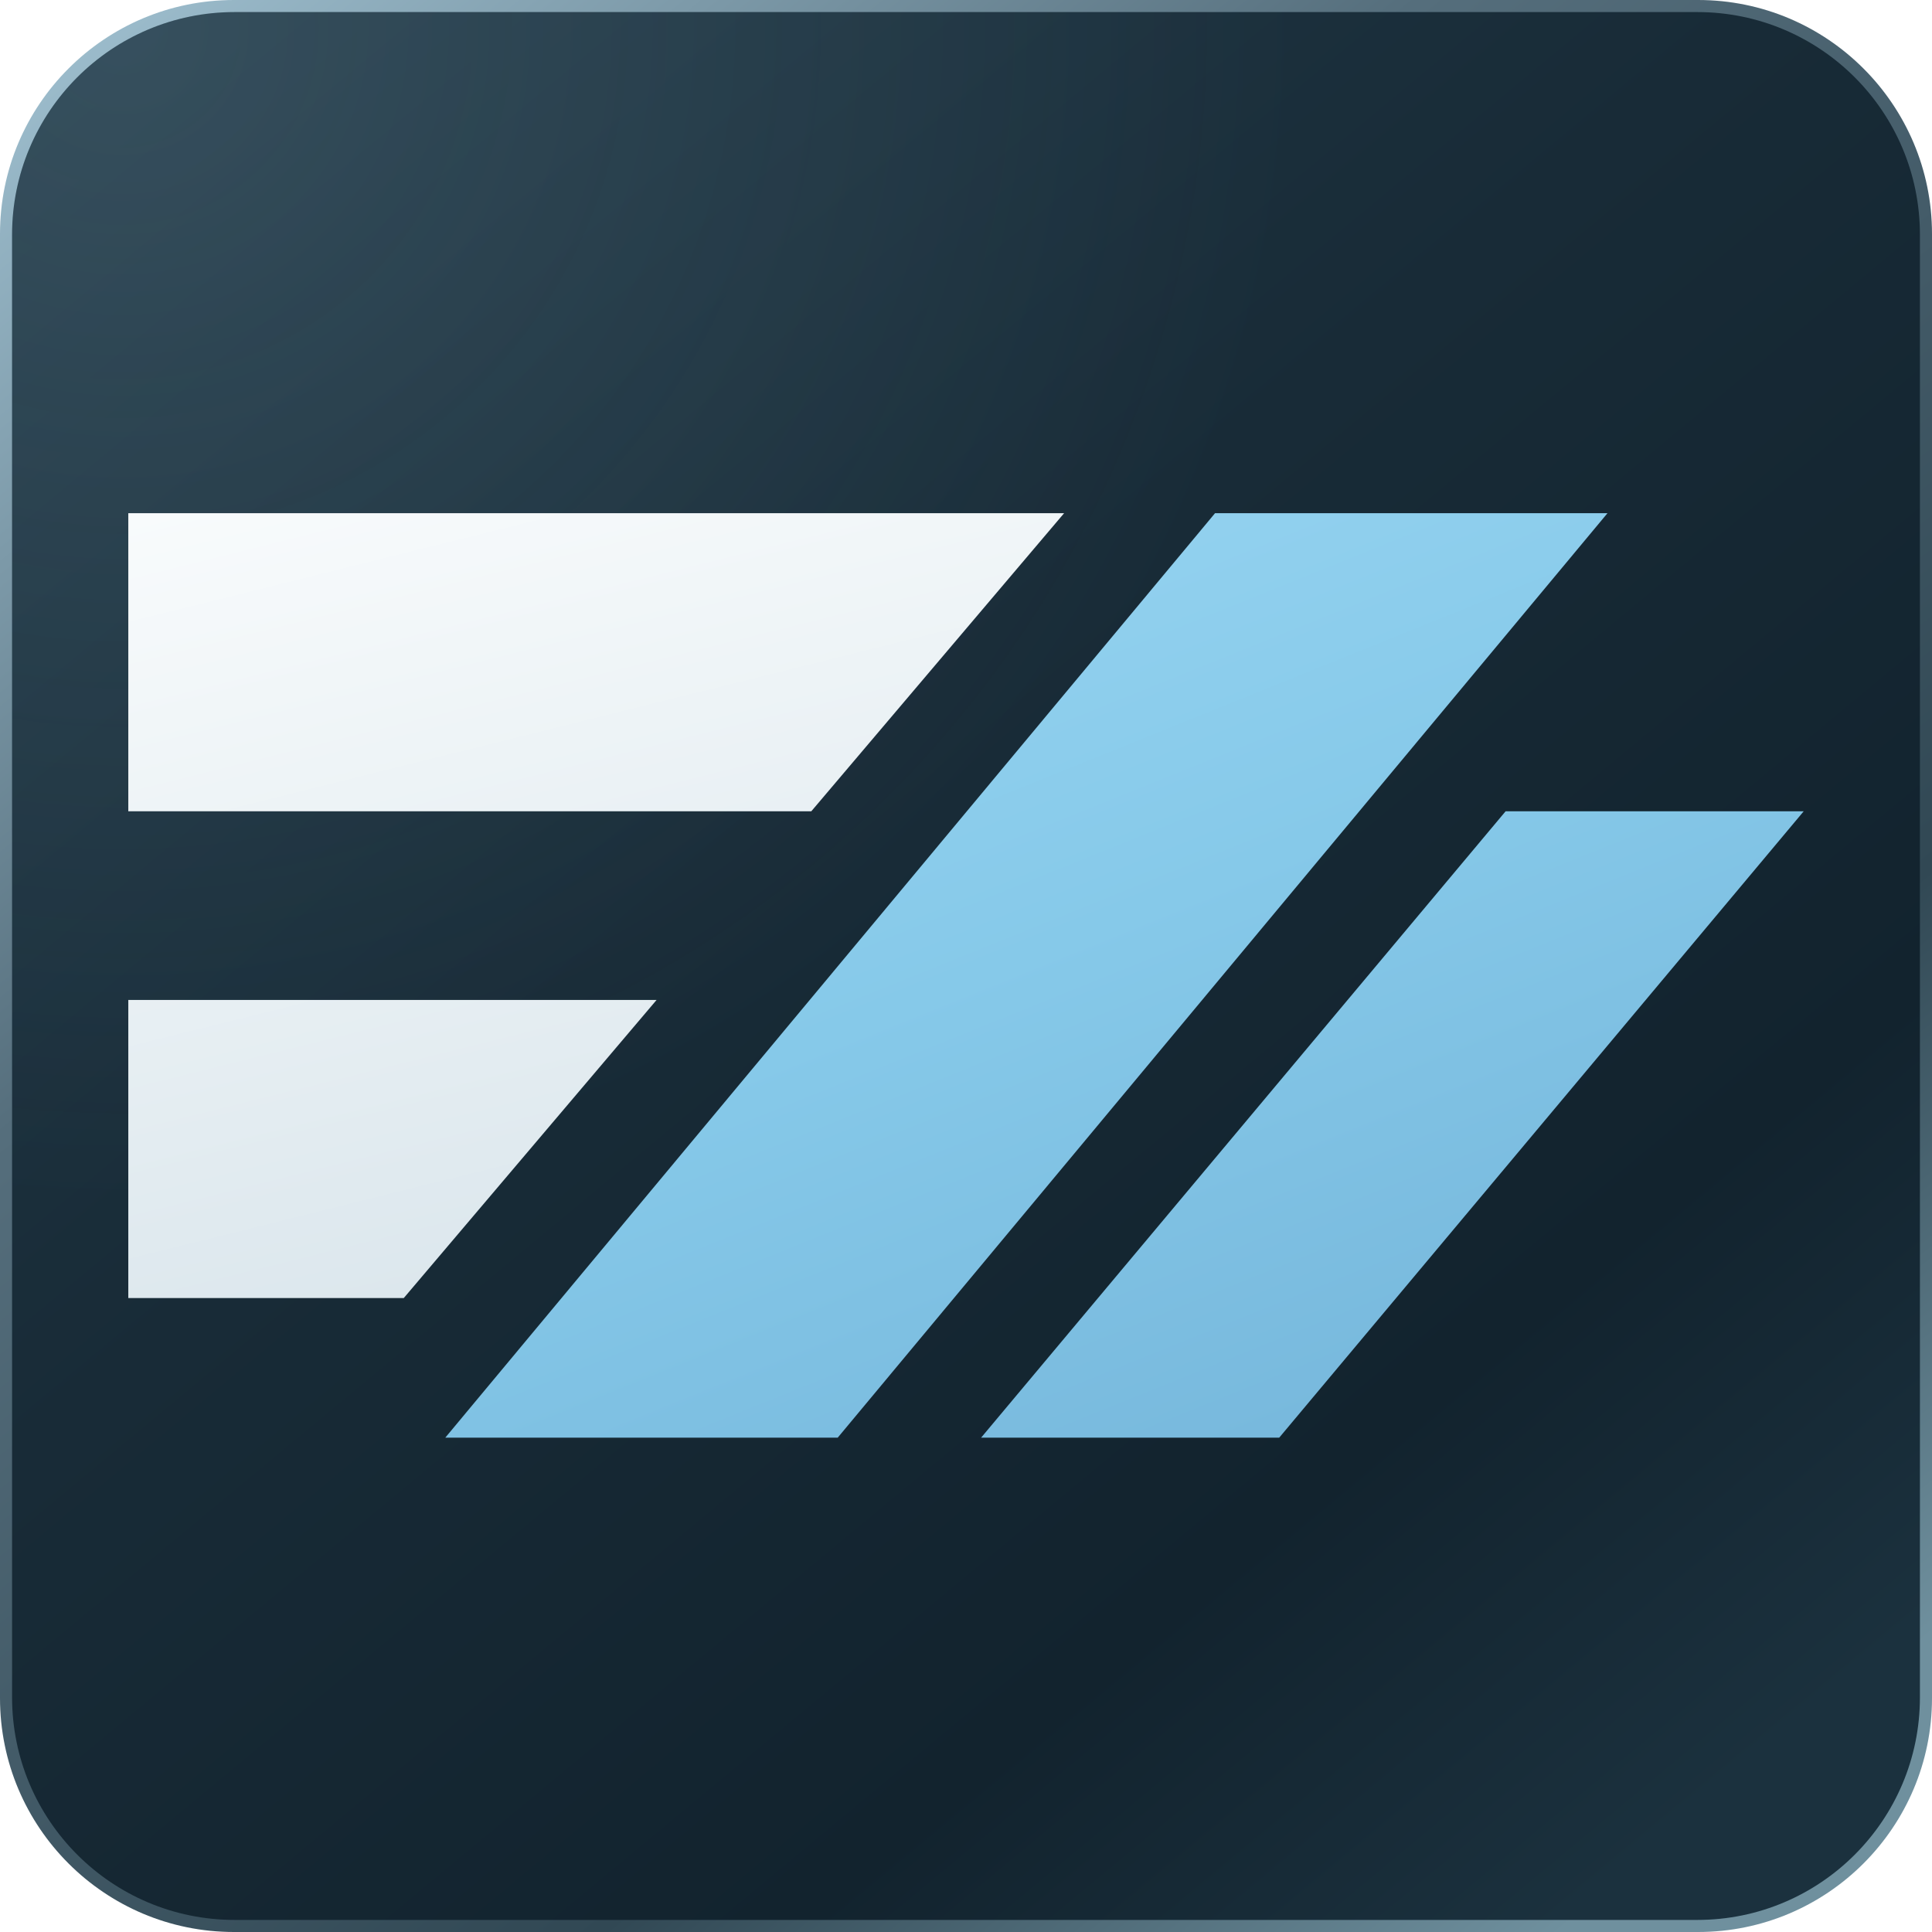
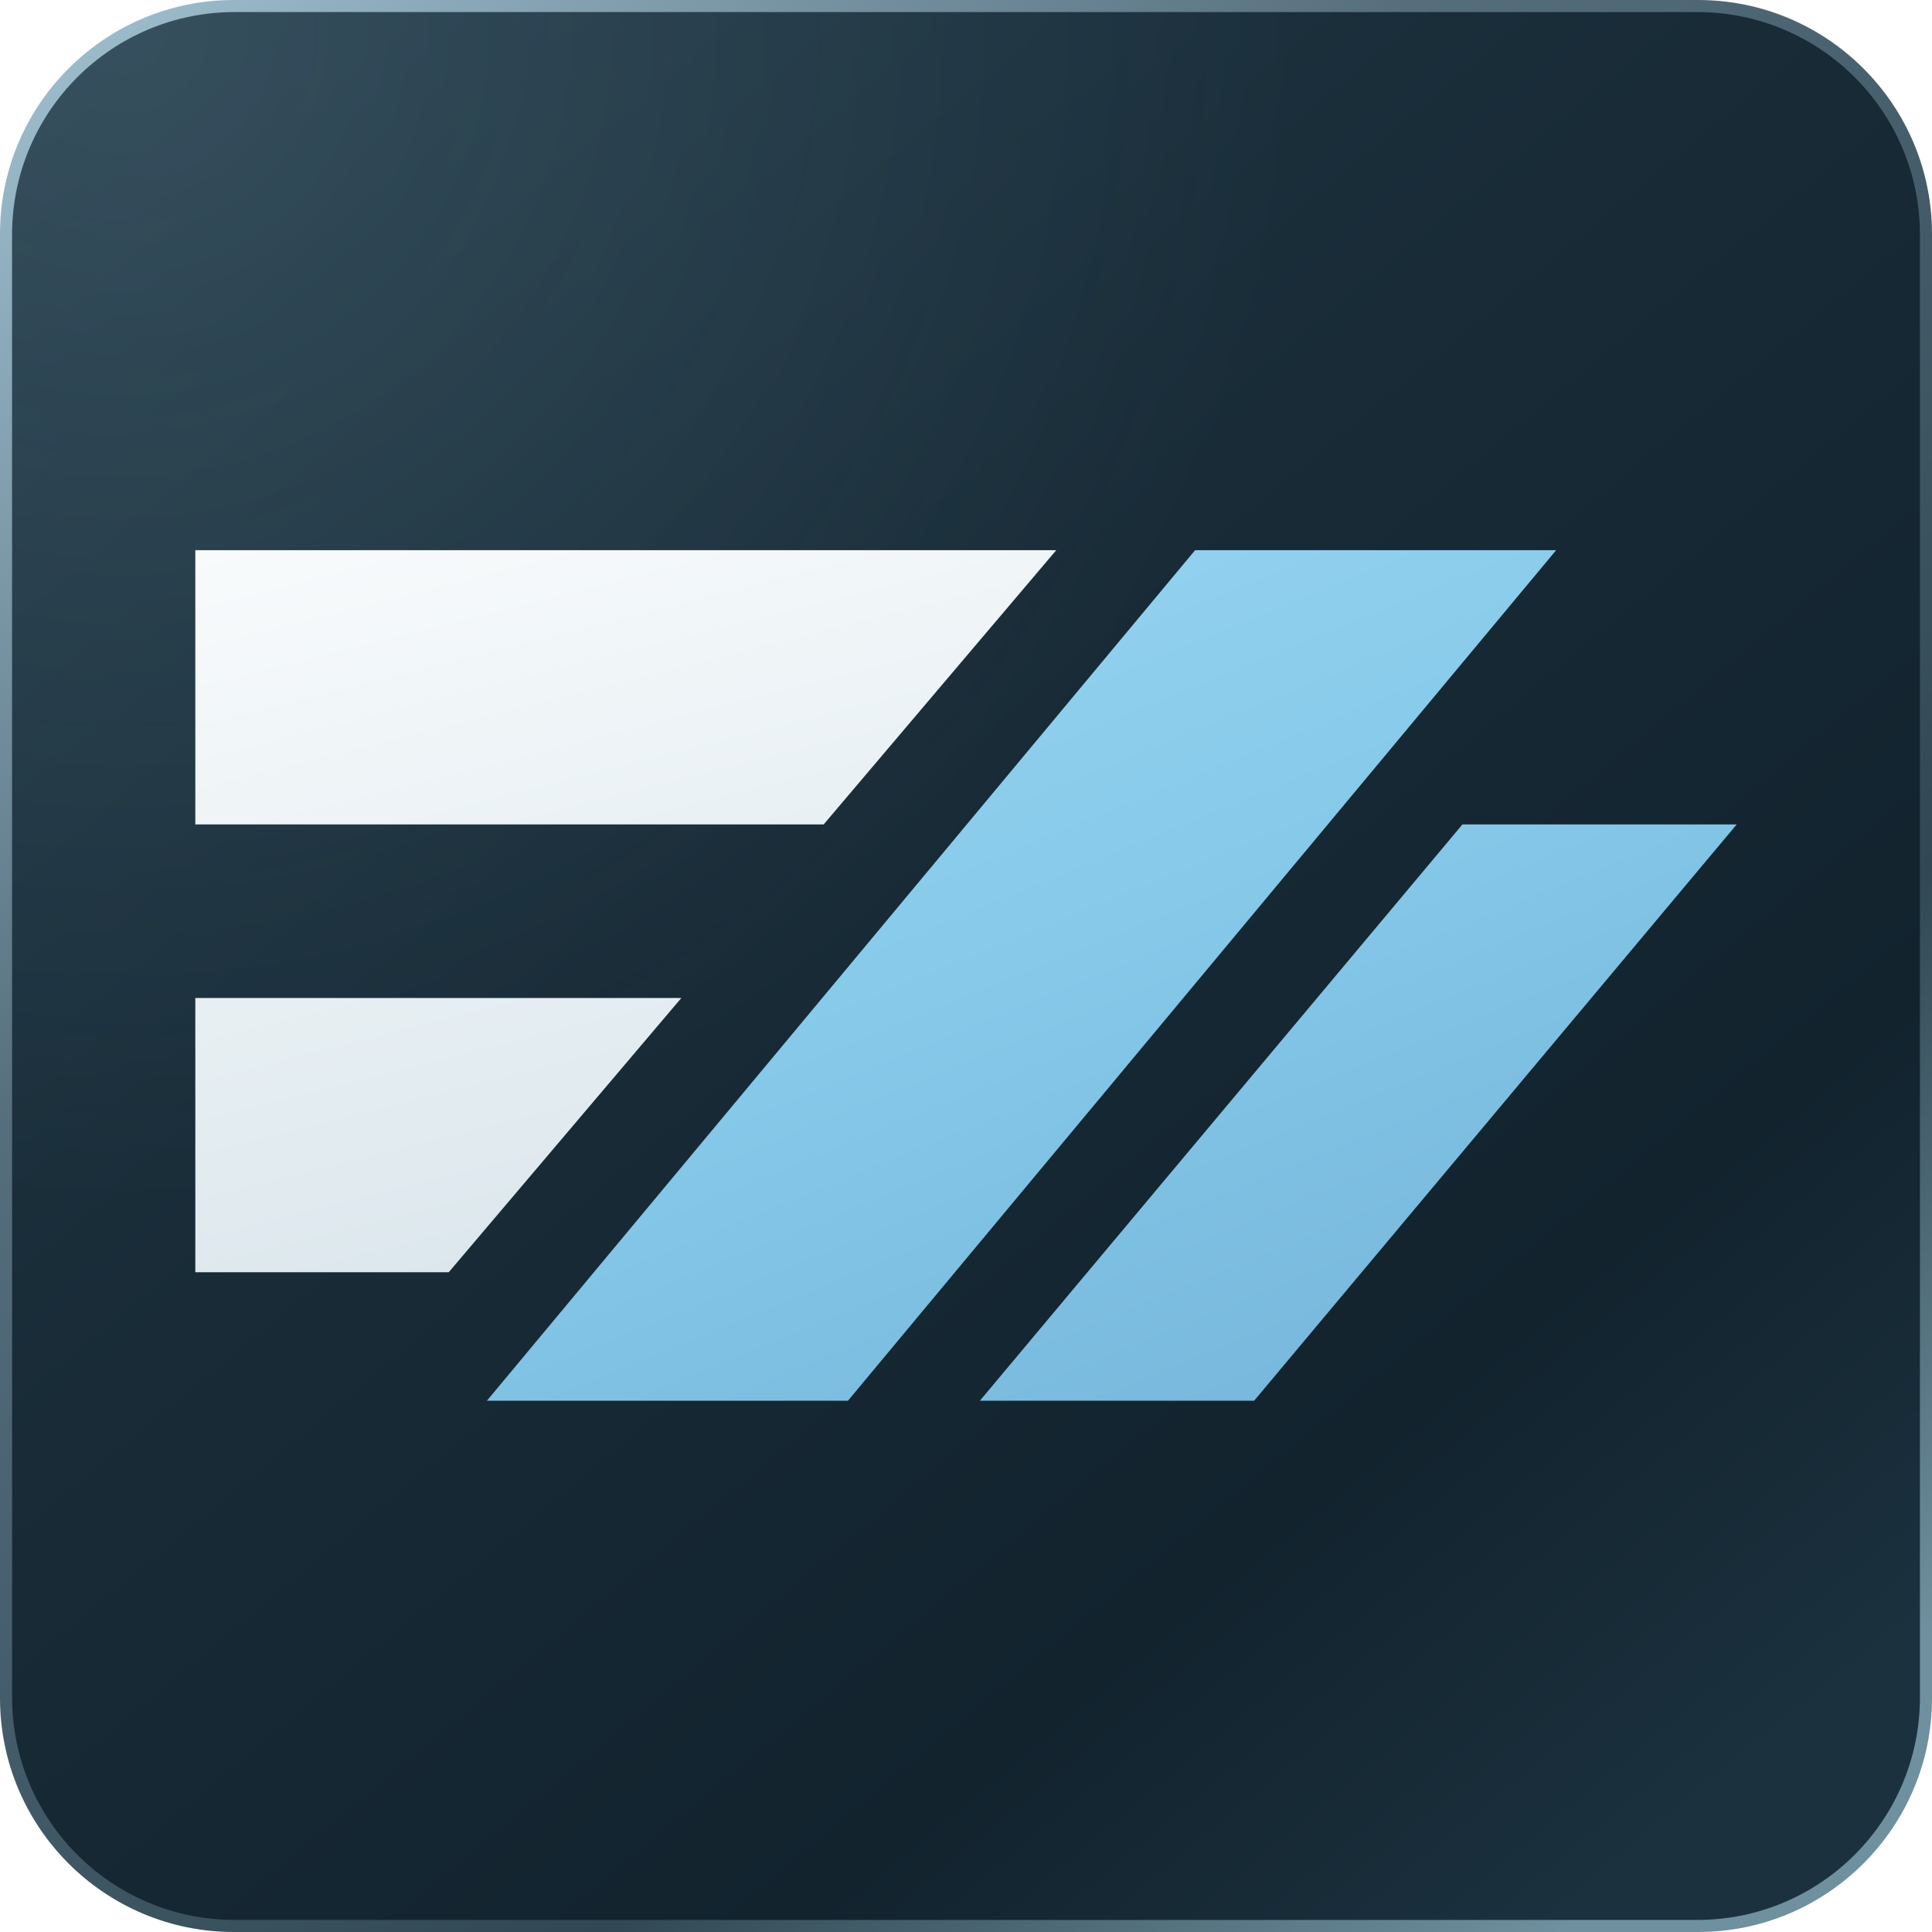
<svg xmlns="http://www.w3.org/2000/svg" width="256" height="256" viewBox="0 0 256 256" role="img" aria-labelledby="title">
  <defs>
    <linearGradient id="ink" x1="0" y1="0" x2=".83" y2="1" gradientUnits="objectBoundingBox">
      <stop stop-color="#233b49" />
      <stop offset=".45" stop-color="#182b37" />
      <stop offset=".8" stop-color="#12232e" />
      <stop offset="1" stop-color="#1b313e" />
    </linearGradient>
    <radialGradient id="glass" cx=".05" cy="0" r=".90">
      <stop stop-color="#cbefff" stop-opacity=".12" />
      <stop offset=".7" stop-color="#b7e5f8" stop-opacity="0" />
    </radialGradient>
    <linearGradient id="edge" x2=".8" y2="1">
      <stop stop-color="#a4c5d5" />
      <stop offset=".36" stop-color="#556e7c" />
      <stop offset=".76" stop-color="#314854" />
      <stop offset="1" stop-color="#6f909e" />
    </linearGradient>
    <linearGradient id="silver" x2=".3" y2="1">
      <stop stop-color="#f8fbfc" />
      <stop offset="1" stop-color="#dce7ed" />
    </linearGradient>
    <linearGradient id="sky" x2=".6" y2="1">
      <stop stop-color="#9bd7f3" />
      <stop offset=".54" stop-color="#86c9e9" />
      <stop offset="1" stop-color="#78b9dd" />
    </linearGradient>
  </defs>
  <rect width="256" height="256" rx="31" fill="url(#edge)" />
  <rect x="1.6" y="1.6" width="252.8" height="252.8" rx="29.5" fill="url(#ink)" />
  <rect x="1.6" y="1.6" width="252.8" height="252.8" rx="29.5" fill="url(#glass)" />
-   <path fill="url(#silver)" d="M17 68h124l-33.5 39.5H17z M17 132.5h70l-33.5 39.5H17z" />
-   <path fill="url(#sky)" d="M59 190.5 161 68h52L111 190.5z M130 190.5l69.5-83h39.5l-69.5 83z" />
+   <g transform="translate(128 129.25) scale(.92) translate(-128 -129.25)">
+     <path fill="url(#silver)" d="M17 68h124l-33.5 39.5H17z M17 132.5h70l-33.5 39.5H17z" />
+     <path fill="url(#sky)" d="M59 190.5 161 68h52L111 190.5z M130 190.5l69.5-83h39.5l-69.5 83z" />
+   </g>
</svg>
